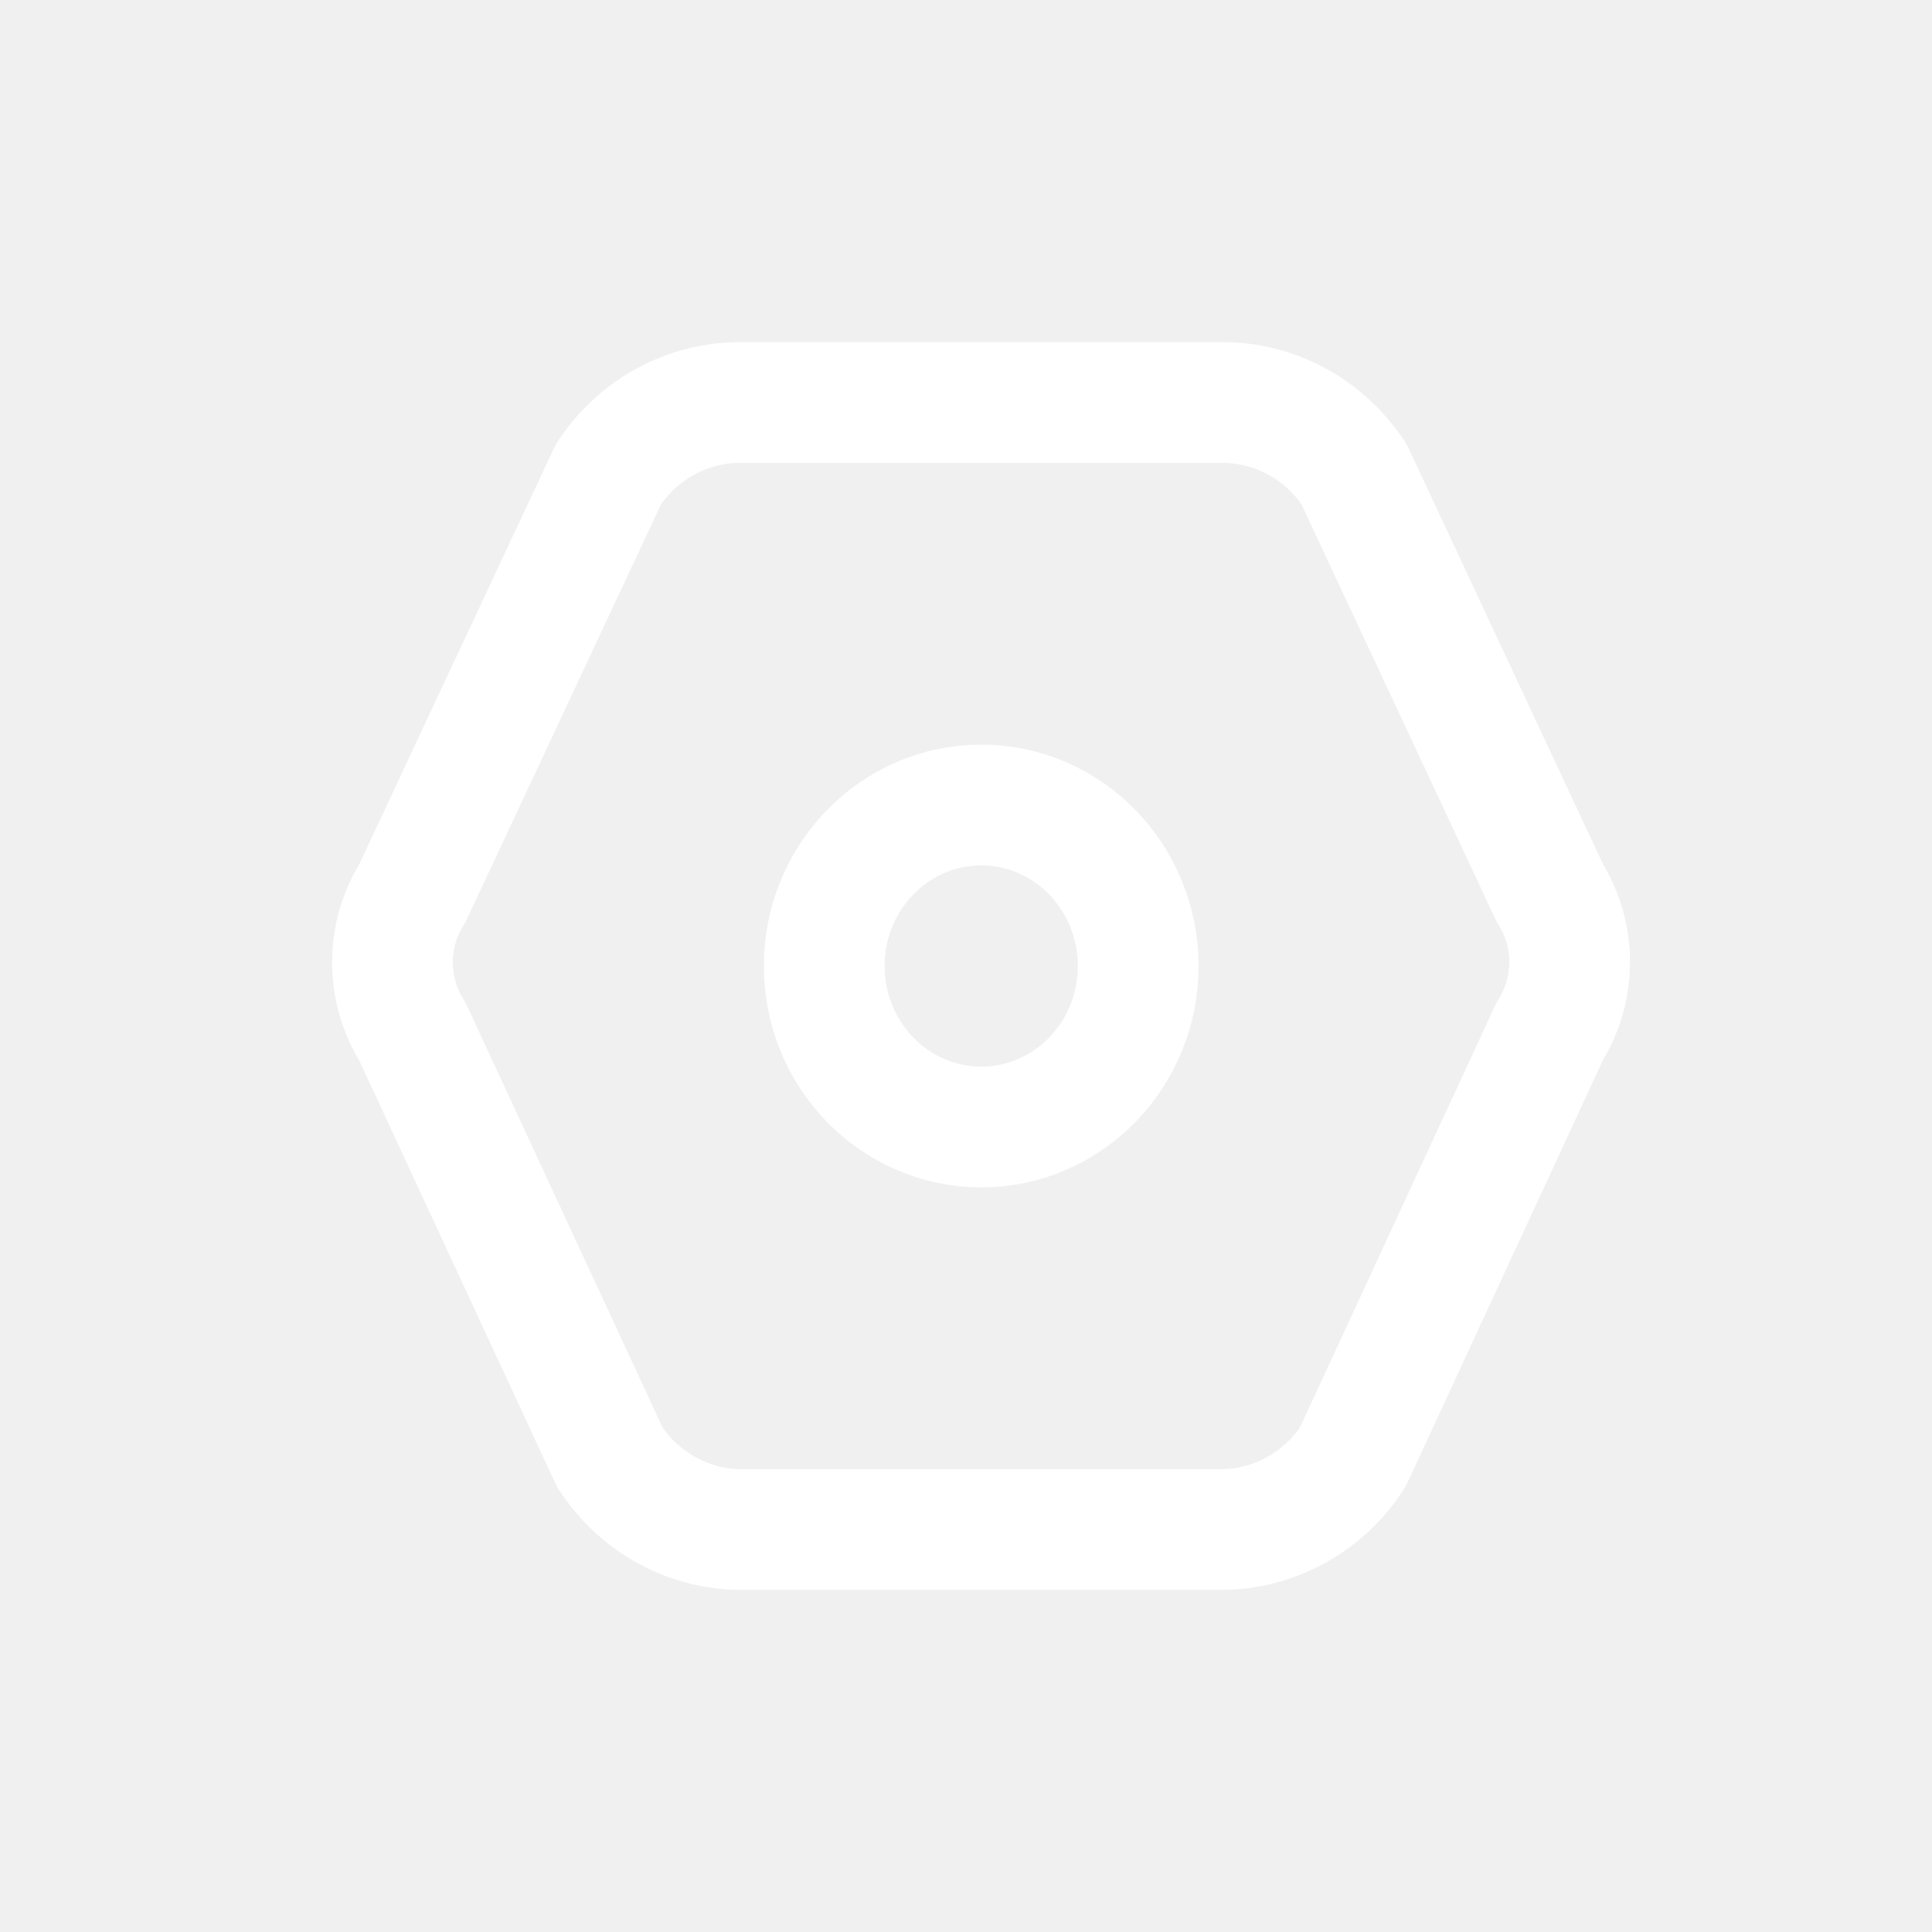
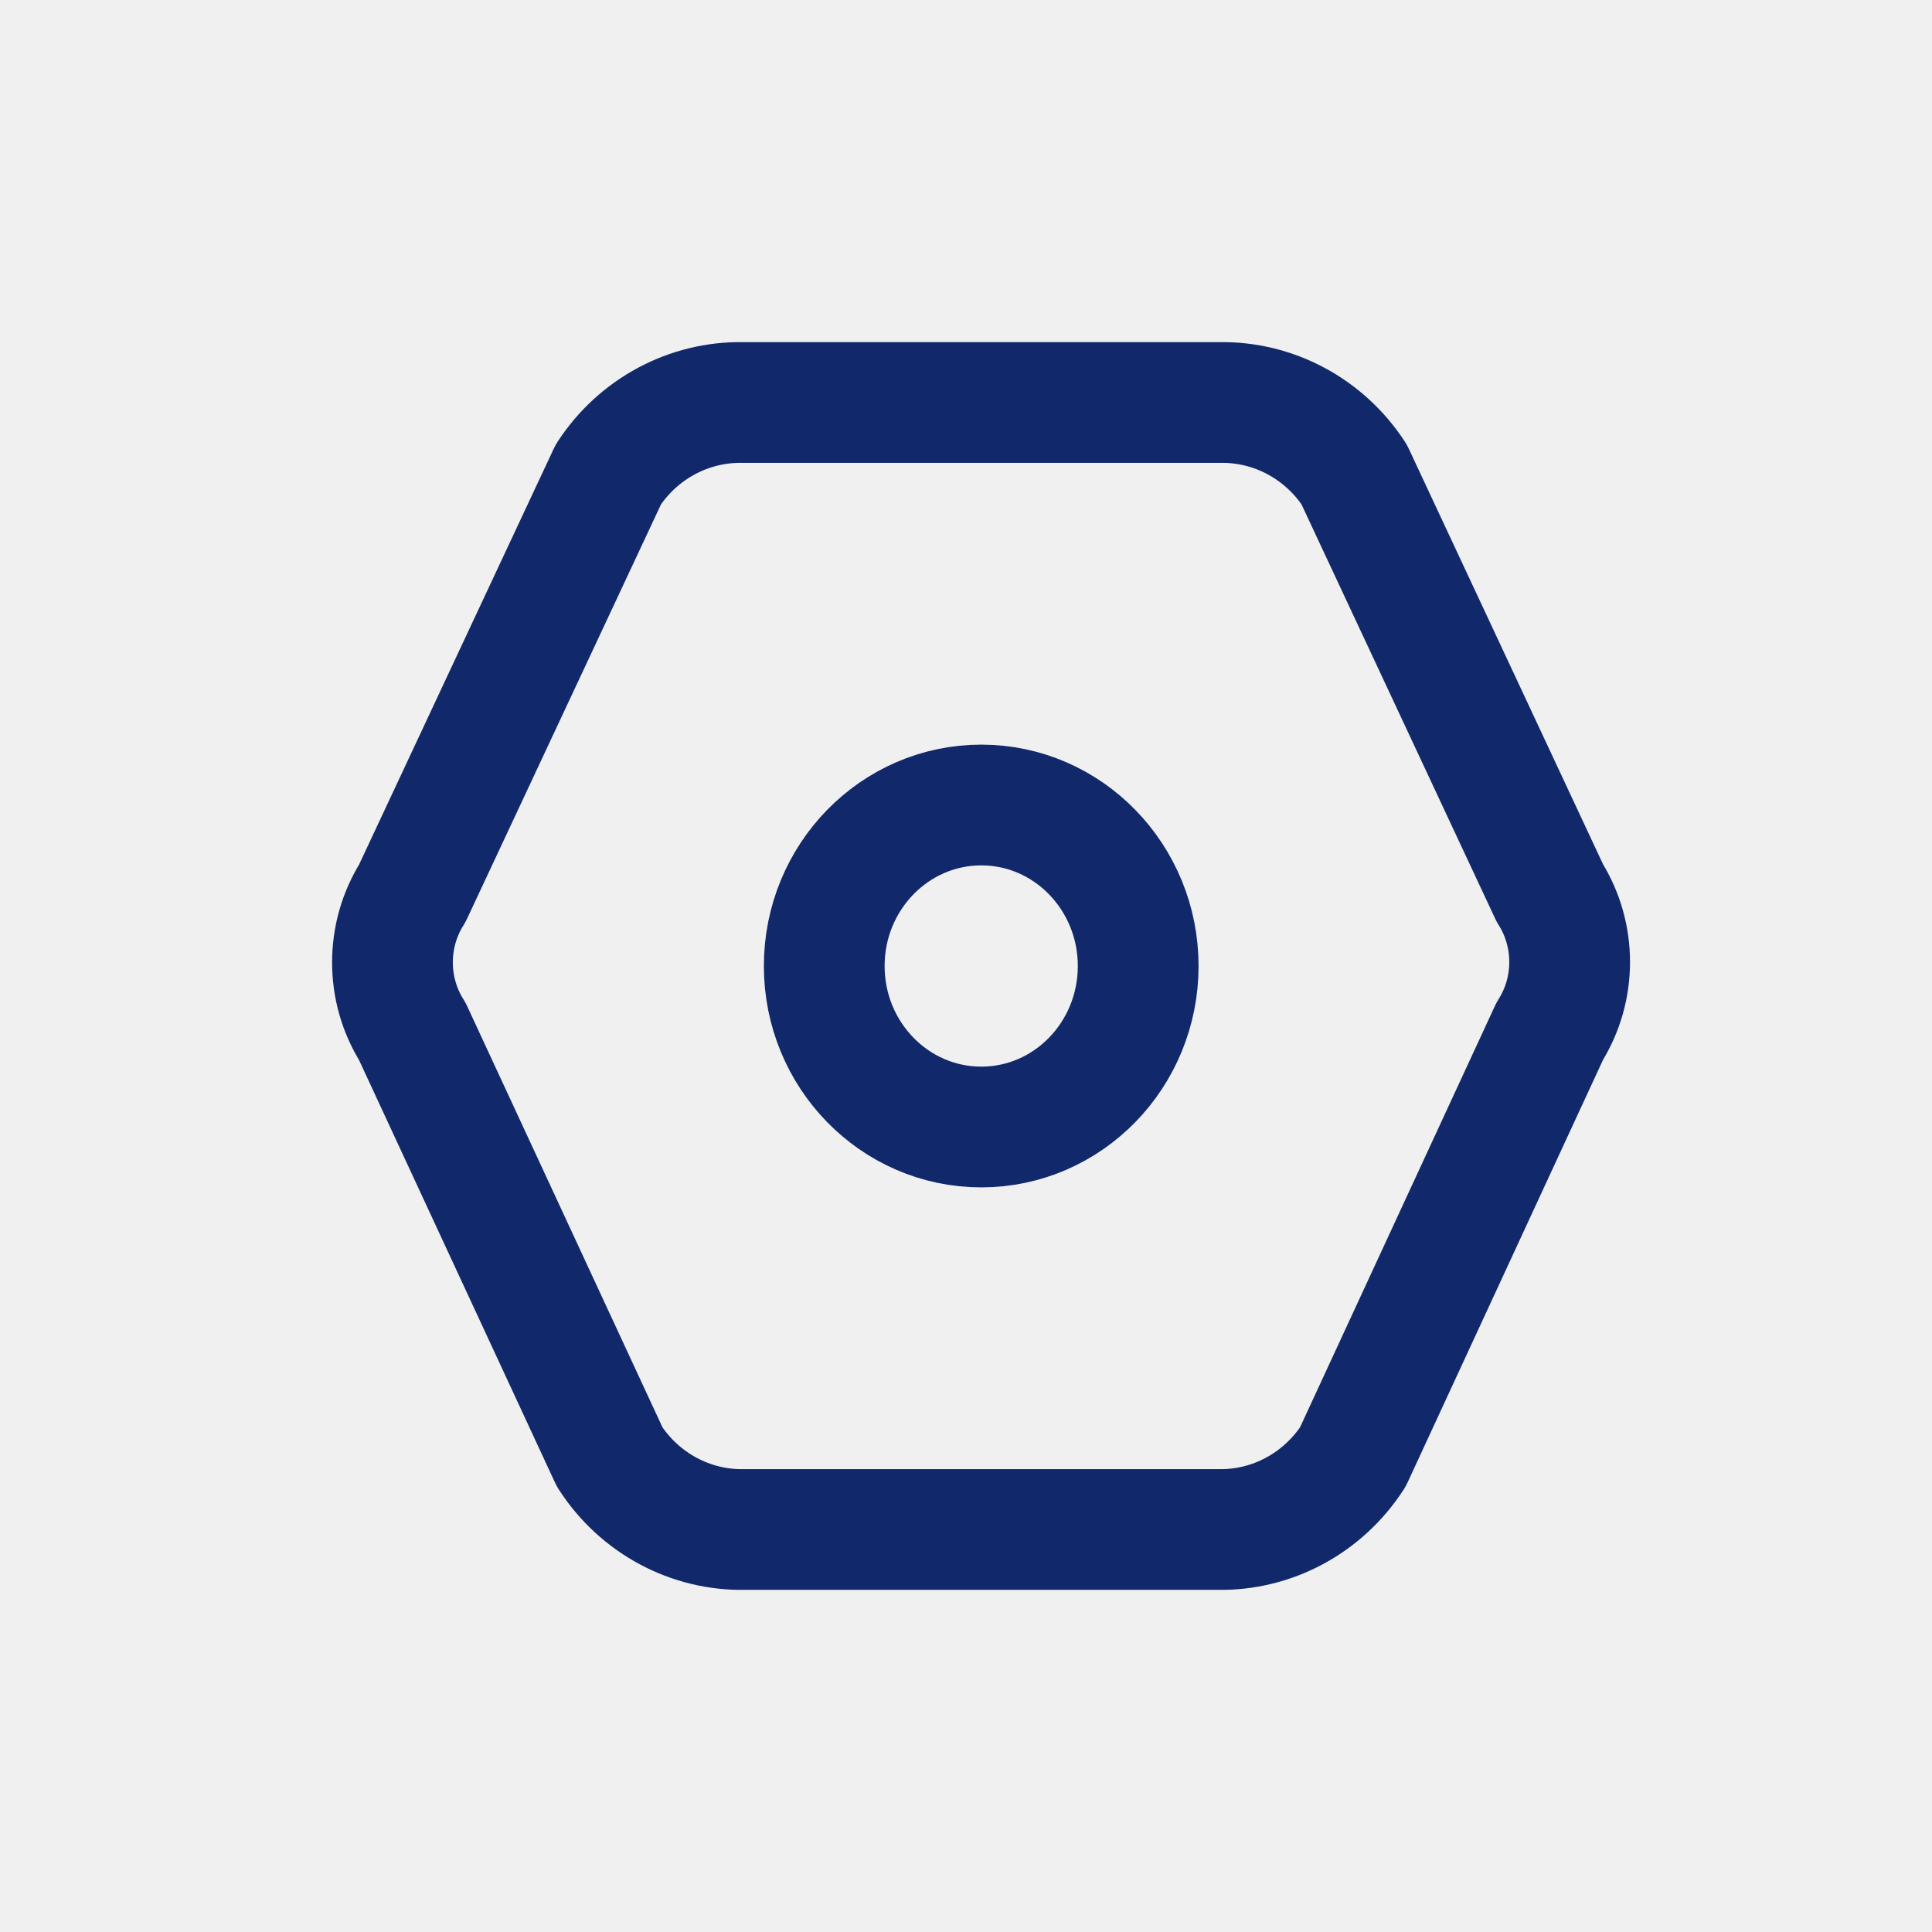
<svg xmlns="http://www.w3.org/2000/svg" width="800px" height="800px" viewBox="0 0 24 24" fill="none">
  <g id="SVGRepo_bgCarrier" stroke-width="0" />
  <g id="SVGRepo_tracerCarrier" stroke-linecap="round" stroke-linejoin="round" />
  <g id="SVGRepo_iconCarrier">
-     <path fill-rule="evenodd" clip-rule="evenodd" d="M14.139 12C14.139 13.105 13.266 14 12.19 14C11.113 14 10.239 13.105 10.239 12C10.239 10.896 11.113 10 12.19 10C13.266 10 14.139 10.896 14.139 12Z" stroke="#ffffff" stroke-width="1.5" stroke-linecap="round" stroke-linejoin="round" />
-     <path fill-rule="evenodd" clip-rule="evenodd" d="M7.574 18.1L5.122 12.813C4.793 12.291 4.793 11.619 5.122 11.096L7.558 5.892C7.931 5.324 8.559 4.989 9.226 5H12.19H15.152C15.82 4.989 16.448 5.324 16.821 5.892L19.252 11.092C19.581 11.615 19.581 12.287 19.252 12.809L16.805 18.1C16.432 18.674 15.8 19.013 15.128 19H9.25C8.578 19.013 7.946 18.674 7.574 18.1Z" stroke="#ffffff" stroke-width="1.5" stroke-linecap="round" stroke-linejoin="round" />
+     <path fill-rule="evenodd" clip-rule="evenodd" d="M14.139 12C14.139 13.105 13.266 14 12.19 14C11.113 14 10.239 13.105 10.239 12C10.239 10.896 11.113 10 12.19 10C13.266 10 14.139 10.896 14.139 12Z" stroke="#11296B" stroke-width="1.5" stroke-linecap="round" stroke-linejoin="round" />
+     <path fill-rule="evenodd" clip-rule="evenodd" d="M7.574 18.1L5.122 12.813C4.793 12.291 4.793 11.619 5.122 11.096L7.558 5.892C7.931 5.324 8.559 4.989 9.226 5H12.19H15.152C15.82 4.989 16.448 5.324 16.821 5.892L19.252 11.092C19.581 11.615 19.581 12.287 19.252 12.809L16.805 18.1C16.432 18.674 15.8 19.013 15.128 19H9.25C8.578 19.013 7.946 18.674 7.574 18.1Z" stroke="#11296B" stroke-width="1.5" stroke-linecap="round" stroke-linejoin="round" />
  </g>
</svg>
